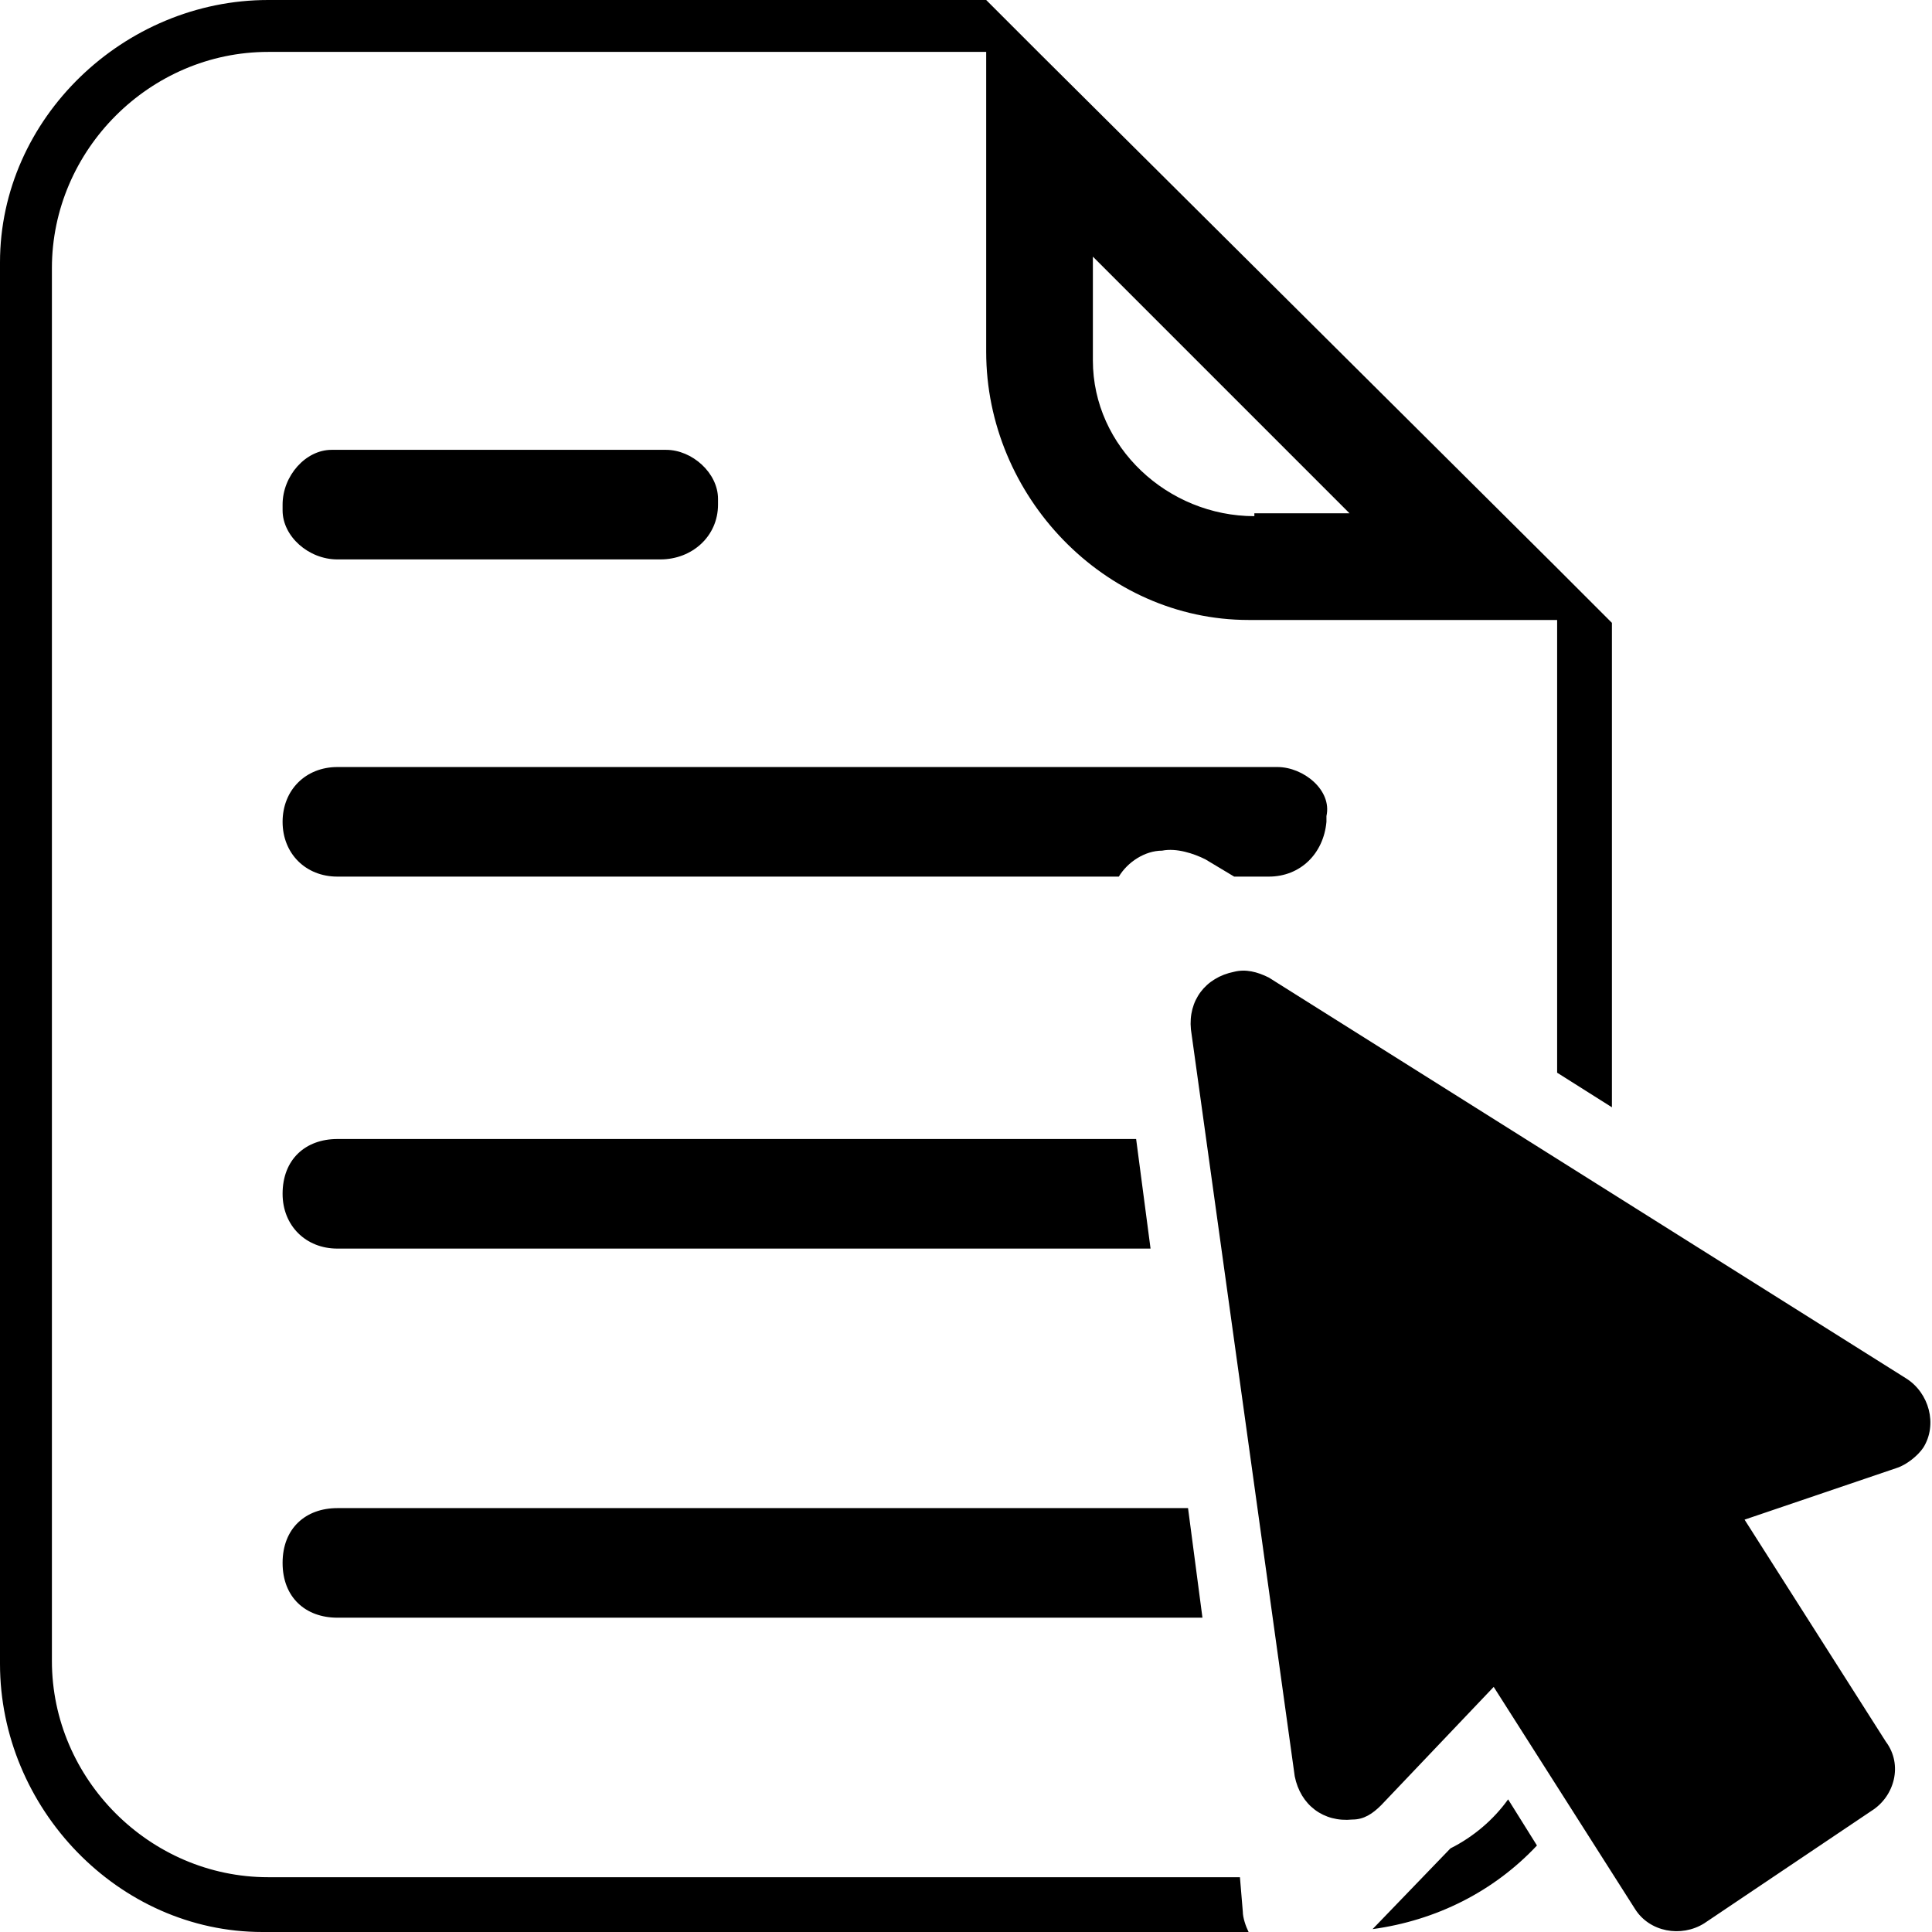
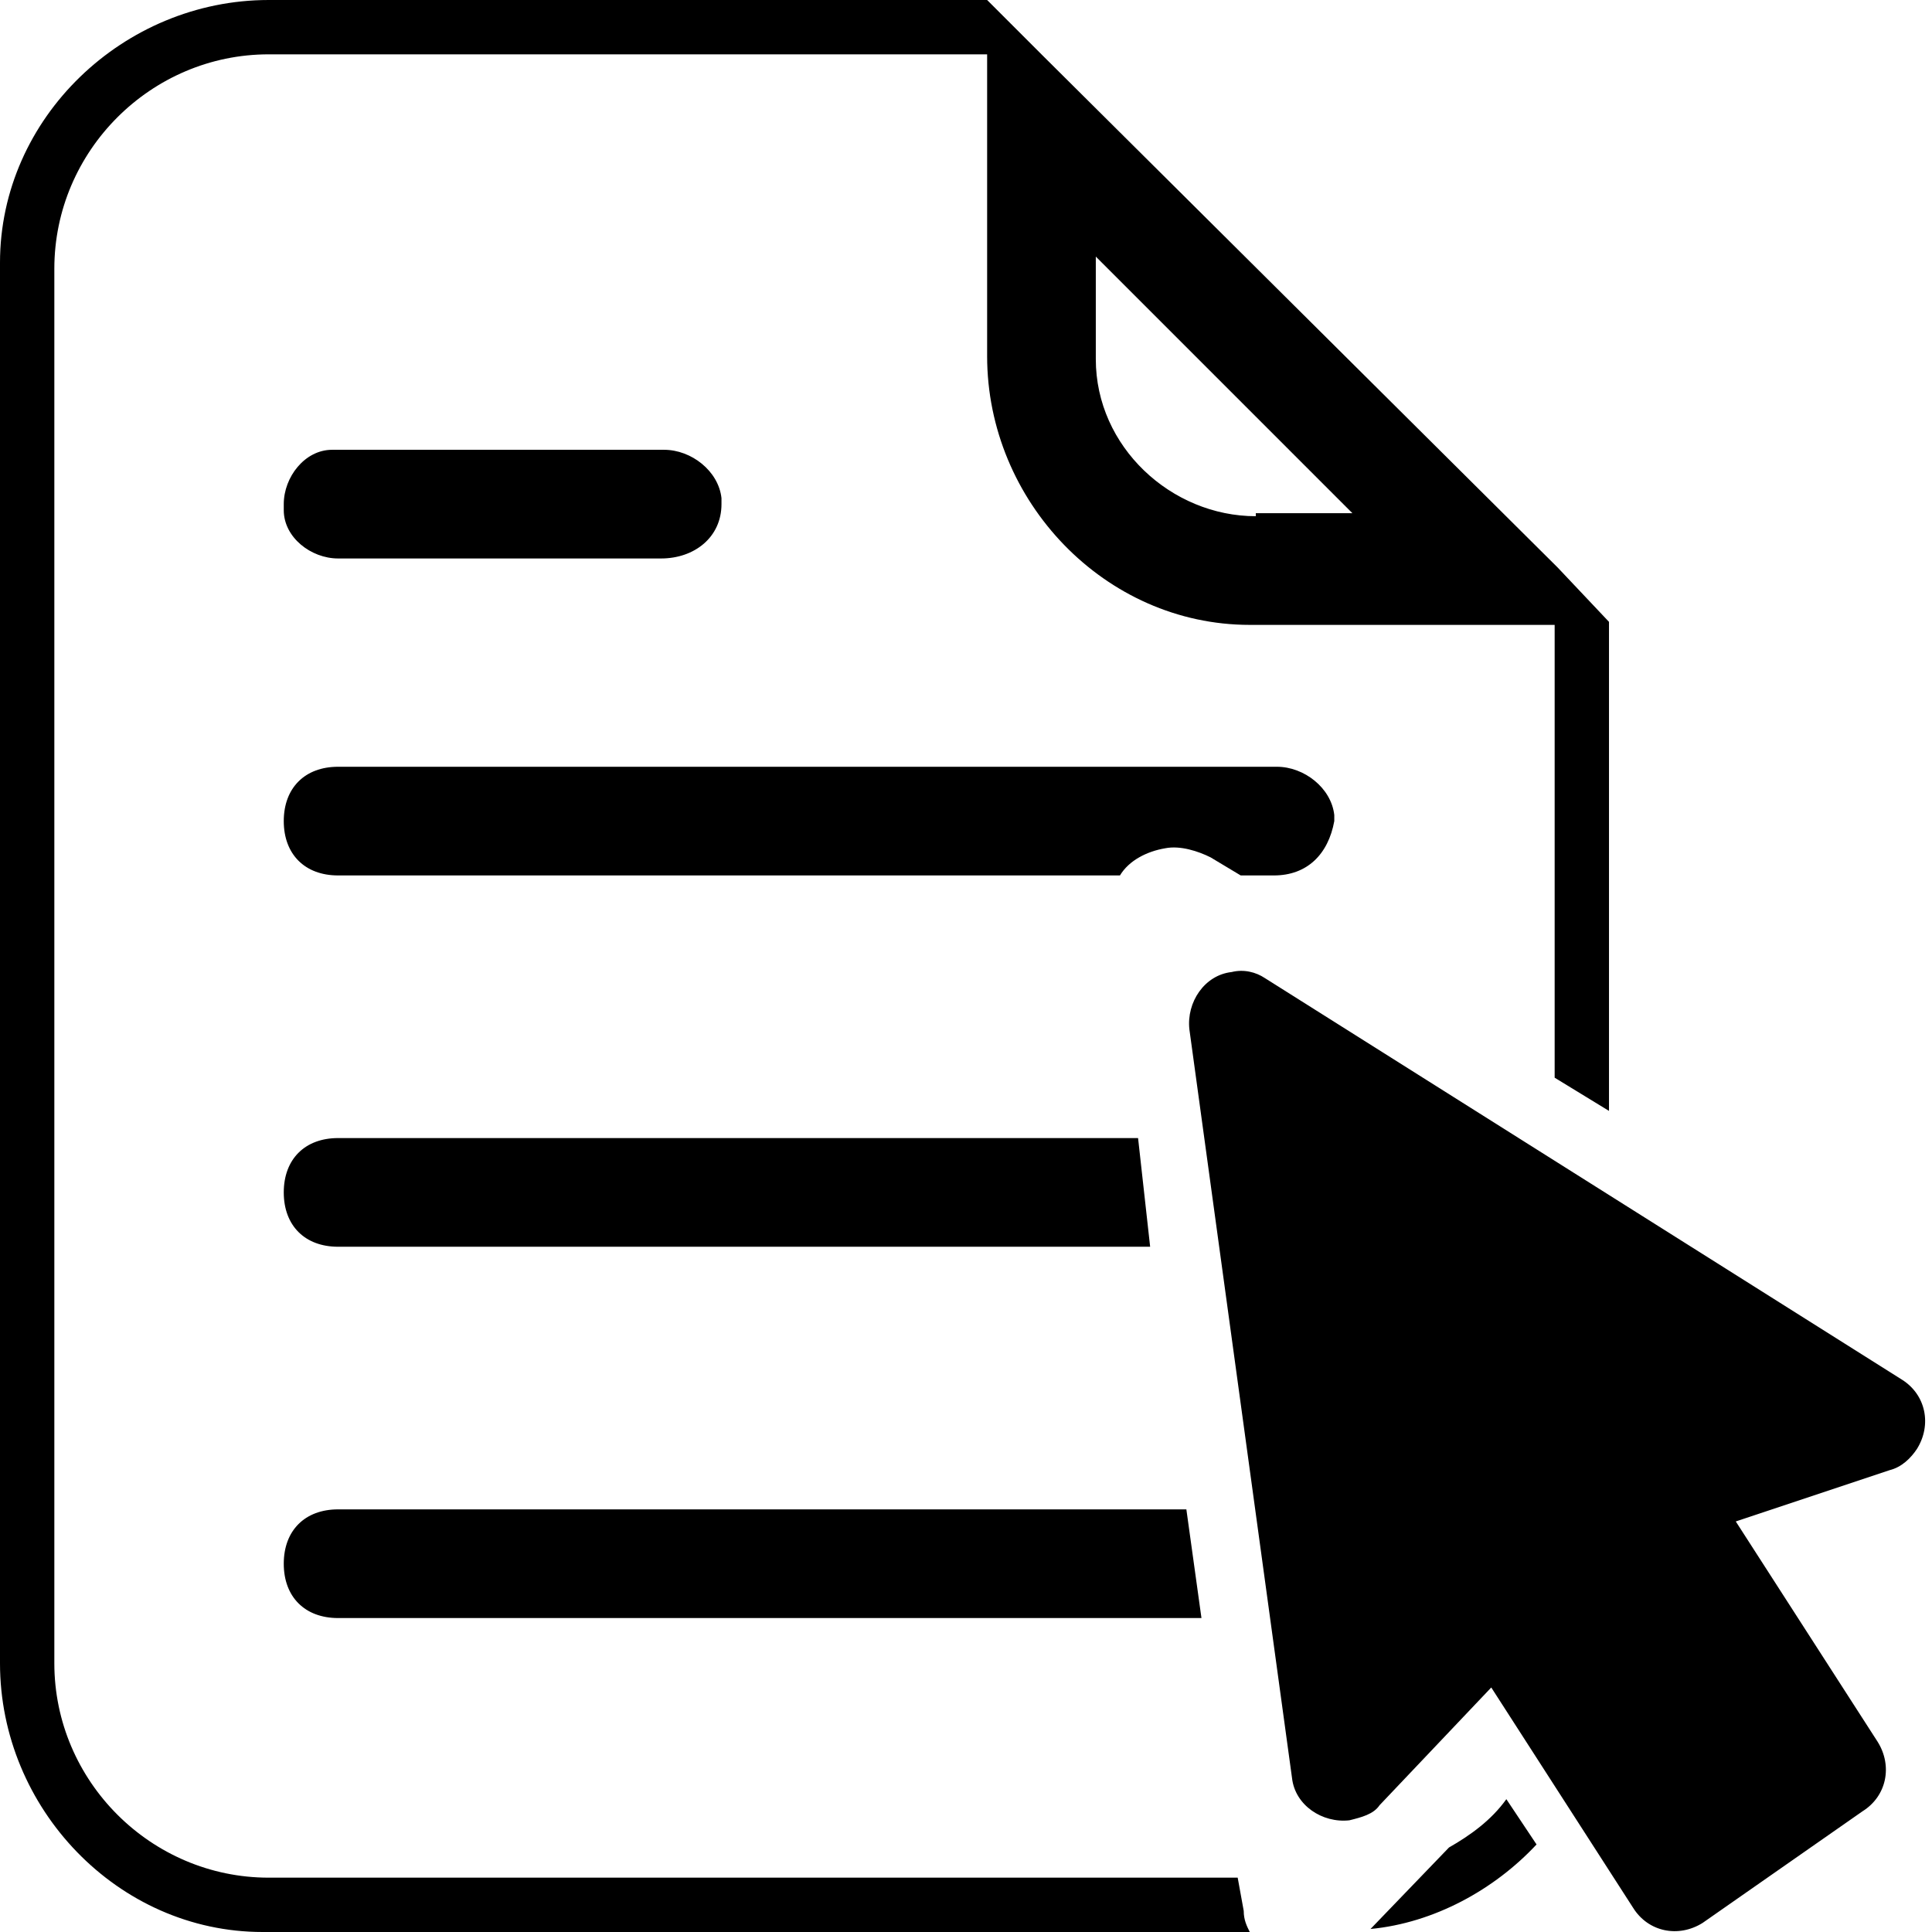
- <svg xmlns="http://www.w3.org/2000/svg" version="1.1" id="file-icon" x="0px" y="0px" viewBox="0 0 67 67" style="enable-background:new 0 0 67 67;" xml:space="preserve">
+ <svg xmlns="http://www.w3.org/2000/svg" version="1.1" id="file-icon" x="0px" y="0px" viewBox="0 0 64 64" style="enable-background:new 0 0 64 64;" xml:space="preserve">
  <g>
-     <path d="M44.3,26.6H11.7c-1.1,0-1.9,0.8-1.9,1.9c0,1.1,0.8,1.9,1.9,1.9h27.1c0.3-0.5,0.9-0.9,1.5-0.9c0.5-0.1,1.1,0.1,1.5,0.3l0,0   l1,0.6h1.2c1.1,0,1.9-0.8,2-1.9v-0.2C46.2,27.4,45.2,26.6,44.3,26.6z M39.4,39.5H11.7c-1.1,0-1.9,0.7-1.9,1.9   c0,1.1,0.8,1.9,1.9,1.9h28.2L39.4,39.5z M41.2,52.3H11.7c-1.1,0-1.9,0.7-1.9,1.9s0.8,1.9,1.9,1.9h30L41.2,52.3z M23.1,15.6H11.5   c-0.9,0-1.7,0.9-1.7,1.9v0.2c0,0.9,0.9,1.7,1.9,1.7h11.2c1.1,0,2-0.8,2-1.9v-0.2C24.9,16.4,24,15.6,23.1,15.6z M41.2,52.3H11.7   c-1.1,0-1.9,0.7-1.9,1.9s0.8,1.9,1.9,1.9h30L41.2,52.3z M39.4,39.5H11.7c-1.1,0-1.9,0.7-1.9,1.9c0,1.1,0.8,1.9,1.9,1.9h28.2   L39.4,39.5z M44.3,26.6H11.7c-1.1,0-1.9,0.8-1.9,1.9c0,1.1,0.8,1.9,1.9,1.9h27.1c0.3-0.5,0.9-0.9,1.5-0.9c0.5-0.1,1.1,0.1,1.5,0.3   l0,0l1,0.6h1.2c1.1,0,1.9-0.8,2-1.9v-0.2C46.2,27.4,45.2,26.6,44.3,26.6z M23.1,15.6H11.5c-0.9,0-1.7,0.9-1.7,1.9v0.2   c0,0.9,0.9,1.7,1.9,1.7h11.2c1.1,0,2-0.8,2-1.9v-0.2C24.9,16.4,24,15.6,23.1,15.6z M23.1,15.6H11.5c-0.9,0-1.7,0.9-1.7,1.9v0.2   c0,0.9,0.9,1.7,1.9,1.7h11.2c1.1,0,2-0.8,2-1.9v-0.2C24.9,16.4,24,15.6,23.1,15.6z M44.3,26.6H11.7c-1.1,0-1.9,0.8-1.9,1.9   c0,1.1,0.8,1.9,1.9,1.9h27.1c0.3-0.5,0.9-0.9,1.5-0.9c0.5-0.1,1.1,0.1,1.5,0.3l0,0l1,0.6h1.2c1.1,0,1.9-0.8,2-1.9v-0.2   C46.2,27.4,45.2,26.6,44.3,26.6z M39.4,39.5H11.7c-1.1,0-1.9,0.7-1.9,1.9c0,1.1,0.8,1.9,1.9,1.9h28.2L39.4,39.5z M41.2,52.3H11.7   c-1.1,0-1.9,0.7-1.9,1.9s0.8,1.9,1.9,1.9h30L41.2,52.3z M52.3,62.4c-0.5,0.7-1.2,1.3-2,1.7l-2.7,2.8c2.2-0.3,4.2-1.3,5.7-2.9   L52.3,62.4z M54,19.7L36.1,1.9L34.2,0H9.3C4.3,0,0,4.1,0,9.1v48.6c0,5,4.1,9.3,9.1,9.3h34.2c-0.1-0.2-0.2-0.5-0.2-0.7L43,65.1H9.3   c-4.1,0-7.5-3.4-7.5-7.5V9.3c0-4.1,3.4-7.5,7.5-7.5h24.9v10.4c0,5,4.1,9.3,9.1,9.3H54v15.7l1.9,1.2V21.6L54,19.7z M43.5,17.9   c-3,0-5.6-2.4-5.6-5.4V8.9l8.9,8.9H43.5z M23.1,15.6H11.5c-0.9,0-1.7,0.9-1.7,1.9v0.2c0,0.9,0.9,1.7,1.9,1.7h11.2   c1.1,0,2-0.8,2-1.9v-0.2C24.9,16.4,24,15.6,23.1,15.6z M44.3,26.6H11.7c-1.1,0-1.9,0.8-1.9,1.9c0,1.1,0.8,1.9,1.9,1.9h27.1   c0.3-0.5,0.9-0.9,1.5-0.9c0.5-0.1,1.1,0.1,1.5,0.3l0,0l1,0.6h1.2c1.1,0,1.9-0.8,2-1.9v-0.2C46.2,27.4,45.2,26.6,44.3,26.6z    M39.4,39.5H11.7c-1.1,0-1.9,0.7-1.9,1.9c0,1.1,0.8,1.9,1.9,1.9h28.2L39.4,39.5z M41.2,52.3H11.7c-1.1,0-1.9,0.7-1.9,1.9   s0.8,1.9,1.9,1.9h30L41.2,52.3z M41.2,52.3H11.7c-1.1,0-1.9,0.7-1.9,1.9s0.8,1.9,1.9,1.9h30L41.2,52.3z M39.4,39.5H11.7   c-1.1,0-1.9,0.7-1.9,1.9c0,1.1,0.8,1.9,1.9,1.9h28.2L39.4,39.5z M44.3,26.6H11.7c-1.1,0-1.9,0.8-1.9,1.9c0,1.1,0.8,1.9,1.9,1.9   h27.1c0.3-0.5,0.9-0.9,1.5-0.9c0.5-0.1,1.1,0.1,1.5,0.3l0,0l1,0.6h1.2c1.1,0,1.9-0.8,2-1.9v-0.2C46.2,27.4,45.2,26.6,44.3,26.6z    M23.1,15.6H11.5c-0.9,0-1.7,0.9-1.7,1.9v0.2c0,0.9,0.9,1.7,1.9,1.7h11.2c1.1,0,2-0.8,2-1.9v-0.2C24.9,16.4,24,15.6,23.1,15.6z    M59.1,66.7c-0.8,0.5-1.9,0.3-2.4-0.5l-4.9-7.7l-3.9,4.1c-0.3,0.3-0.6,0.5-1,0.5c-1,0.1-1.8-0.5-2-1.5l-3.6-25.9   c-0.1-1,0.5-1.8,1.5-2c0.4-0.1,0.8,0,1.2,0.2l0,0l22.1,13.9c0.8,0.5,1.1,1.6,0.6,2.4c-0.2,0.3-0.6,0.6-0.9,0.7l-5.3,1.8l4.9,7.7   c0.6,0.8,0.3,1.9-0.5,2.4L59.1,66.7z" />
+     <path d="M42.3,25.4H11.2c-1.1,0-1.8,0.7-1.8,1.8c0,1.1,0.7,1.8,1.8,1.8h25.9c0.3-0.5,0.9-0.8,1.5-0.9c0.5-0.1,1.1,0.1,1.5,0.3l0,0   l1,0.6h1.1c1.1,0,1.8-0.7,2-1.8V27C44.1,26.1,43.2,25.4,42.3,25.4z M37.7,37.7H11.2c-1.1,0-1.8,0.7-1.8,1.8c0,1.1,0.7,1.8,1.8,1.8   h26.9L37.7,37.7z M39.3,50H11.2c-1.1,0-1.8,0.7-1.8,1.8c0,1.1,0.7,1.8,1.8,1.8h28.6L39.3,50z M22,14.9H11c-0.9,0-1.6,0.9-1.6,1.8   v0.2c0,0.9,0.9,1.6,1.8,1.6h10.7c1.1,0,2-0.7,2-1.8v-0.2C23.8,15.6,22.9,14.9,22,14.9z M39.3,50H11.2c-1.1,0-1.8,0.7-1.8,1.8   c0,1.1,0.7,1.8,1.8,1.8h28.6L39.3,50z M37.7,37.7H11.2c-1.1,0-1.8,0.7-1.8,1.8c0,1.1,0.7,1.8,1.8,1.8h26.9L37.7,37.7z M42.3,25.4   H11.2c-1.1,0-1.8,0.7-1.8,1.8c0,1.1,0.7,1.8,1.8,1.8h25.9c0.3-0.5,0.9-0.8,1.5-0.9c0.5-0.1,1.1,0.1,1.5,0.3l0,0l1,0.6h1.1   c1.1,0,1.8-0.7,2-1.8V27C44.1,26.1,43.2,25.4,42.3,25.4z M22,14.9H11c-0.9,0-1.6,0.9-1.6,1.8v0.2c0,0.9,0.9,1.6,1.8,1.6h10.7   c1.1,0,2-0.7,2-1.8v-0.2C23.8,15.6,22.9,14.9,22,14.9z M22,14.9H11c-0.9,0-1.6,0.9-1.6,1.8v0.2c0,0.9,0.9,1.6,1.8,1.6h10.7   c1.1,0,2-0.7,2-1.8v-0.2C23.8,15.6,22.9,14.9,22,14.9z M42.3,25.4H11.2c-1.1,0-1.8,0.7-1.8,1.8c0,1.1,0.7,1.8,1.8,1.8h25.9   c0.3-0.5,0.9-0.8,1.5-0.9c0.5-0.1,1.1,0.1,1.5,0.3l0,0l1,0.6h1.1c1.1,0,1.8-0.7,2-1.8V27C44.1,26.1,43.2,25.4,42.3,25.4z    M37.7,37.7H11.2c-1.1,0-1.8,0.7-1.8,1.8c0,1.1,0.7,1.8,1.8,1.8h26.9L37.7,37.7z M39.3,50H11.2c-1.1,0-1.8,0.7-1.8,1.8   c0,1.1,0.7,1.8,1.8,1.8h28.6L39.3,50z M49.9,59.6c-0.5,0.7-1.2,1.2-1.9,1.6l-2.6,2.7c2.1-0.2,4.1-1.3,5.5-2.8L49.9,59.6z    M51.6,18.8L34.5,1.8L32.7,0H8.9C4.1,0,0,3.9,0,8.7v46.4C0,59.9,3.9,64,8.7,64h32.7c-0.1-0.2-0.2-0.4-0.2-0.7L41,62.2H8.9   c-3.9,0-7.1-3.2-7.1-7.1V8.9C1.8,5,5,1.8,8.9,1.8h23.8v10c0,4.8,3.9,8.9,8.7,8.9h10.1v15l1.8,1.1V20.6L51.6,18.8z M41.6,17.1   c-2.8,0-5.3-2.3-5.3-5.2V8.5l8.5,8.5H41.6z M22,14.9H11c-0.9,0-1.6,0.9-1.6,1.8v0.2c0,0.9,0.9,1.6,1.8,1.6h10.7c1.1,0,2-0.7,2-1.8   v-0.2C23.8,15.6,22.9,14.9,22,14.9z M42.3,25.4H11.2c-1.1,0-1.8,0.7-1.8,1.8c0,1.1,0.7,1.8,1.8,1.8h25.9c0.3-0.5,0.9-0.8,1.5-0.9   c0.5-0.1,1.1,0.1,1.5,0.3l0,0l1,0.6h1.1c1.1,0,1.8-0.7,2-1.8V27C44.1,26.1,43.2,25.4,42.3,25.4z M37.7,37.7H11.2   c-1.1,0-1.8,0.7-1.8,1.8c0,1.1,0.7,1.8,1.8,1.8h26.9L37.7,37.7z M39.3,50H11.2c-1.1,0-1.8,0.7-1.8,1.8c0,1.1,0.7,1.8,1.8,1.8h28.6   L39.3,50z M39.3,50H11.2c-1.1,0-1.8,0.7-1.8,1.8c0,1.1,0.7,1.8,1.8,1.8h28.6L39.3,50z M37.7,37.7H11.2c-1.1,0-1.8,0.7-1.8,1.8   c0,1.1,0.7,1.8,1.8,1.8h26.9L37.7,37.7z M42.3,25.4H11.2c-1.1,0-1.8,0.7-1.8,1.8c0,1.1,0.7,1.8,1.8,1.8h25.9   c0.3-0.5,0.9-0.8,1.5-0.9c0.5-0.1,1.1,0.1,1.5,0.3l0,0l1,0.6h1.1c1.1,0,1.8-0.7,2-1.8V27C44.1,26.1,43.2,25.4,42.3,25.4z M22,14.9   H11c-0.9,0-1.6,0.9-1.6,1.8v0.2c0,0.9,0.9,1.6,1.8,1.6h10.7c1.1,0,2-0.7,2-1.8v-0.2C23.8,15.6,22.9,14.9,22,14.9z M56.4,63.7   c-0.8,0.5-1.8,0.3-2.3-0.5l-4.7-7.3l-3.7,3.9c-0.2,0.3-0.6,0.4-1,0.5c-0.9,0.1-1.8-0.5-1.9-1.4l-3.4-24.8c-0.1-0.9,0.5-1.8,1.4-1.9   c0.4-0.1,0.8,0,1.1,0.2l0,0l21.1,13.3c0.8,0.5,1,1.5,0.5,2.3c-0.2,0.3-0.5,0.6-0.9,0.7l-5.1,1.7l4.7,7.3c0.5,0.8,0.3,1.8-0.5,2.3   L56.4,63.7z" />
  </g>
</svg>
